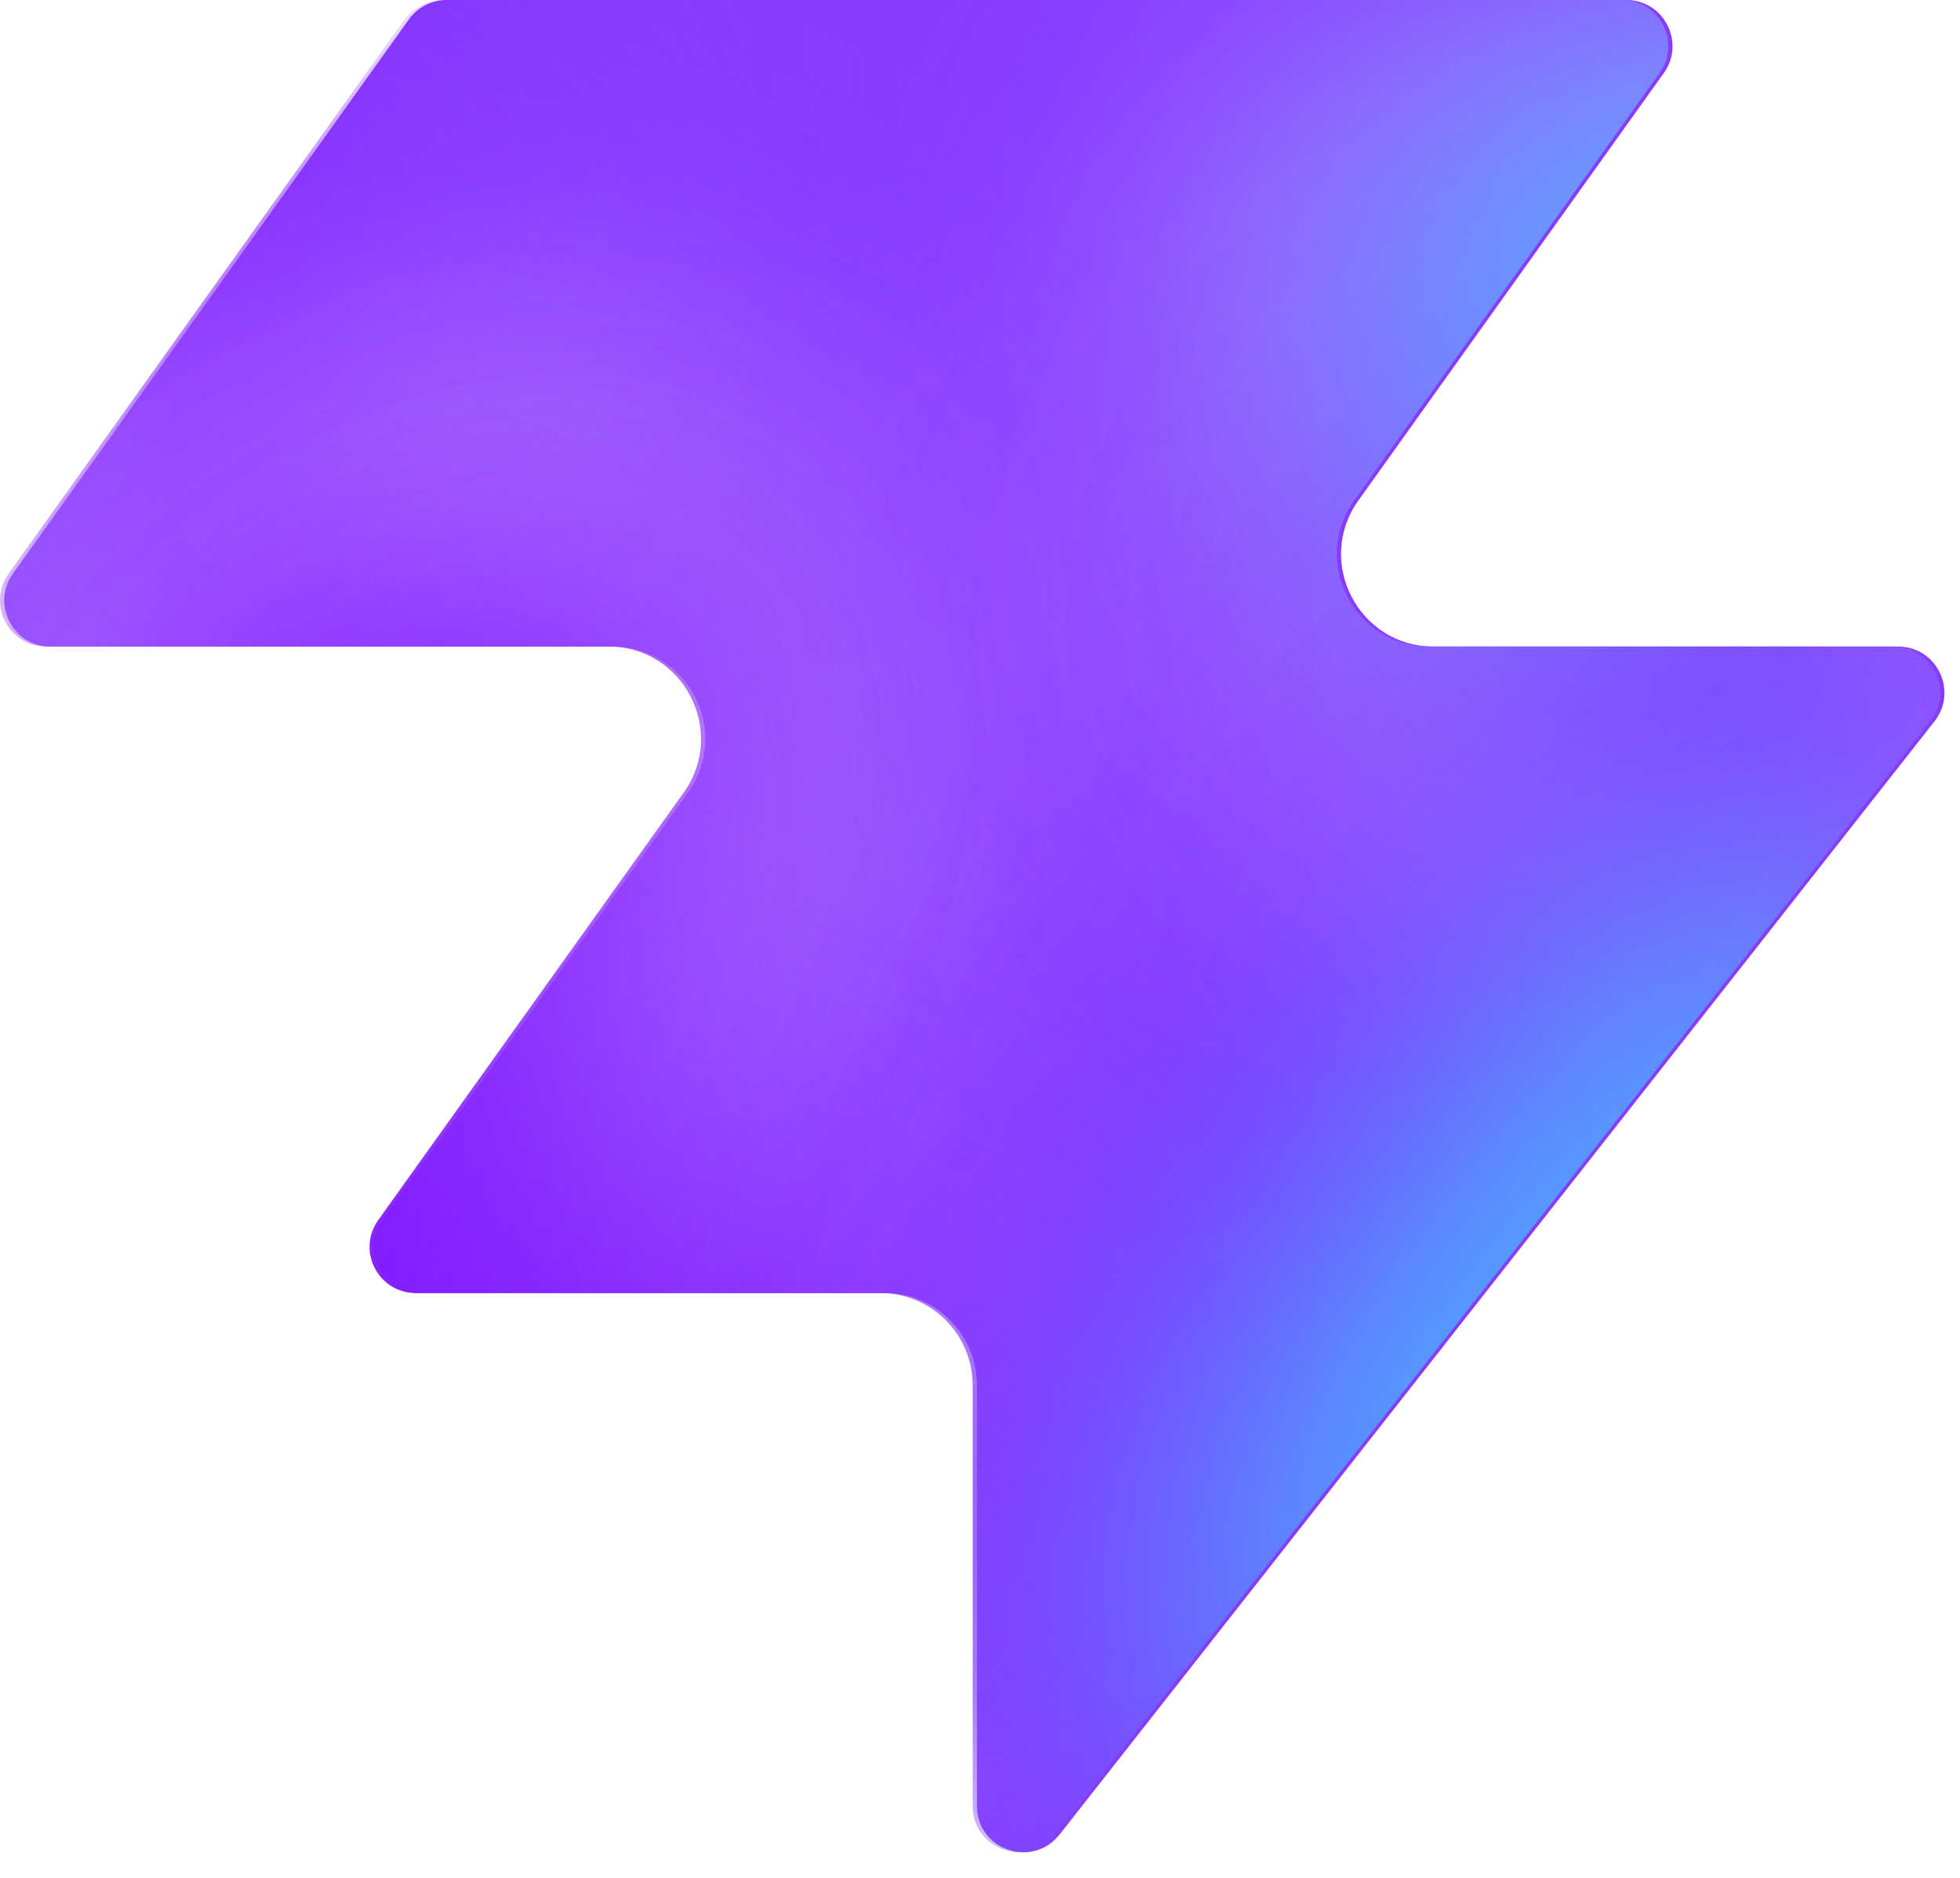
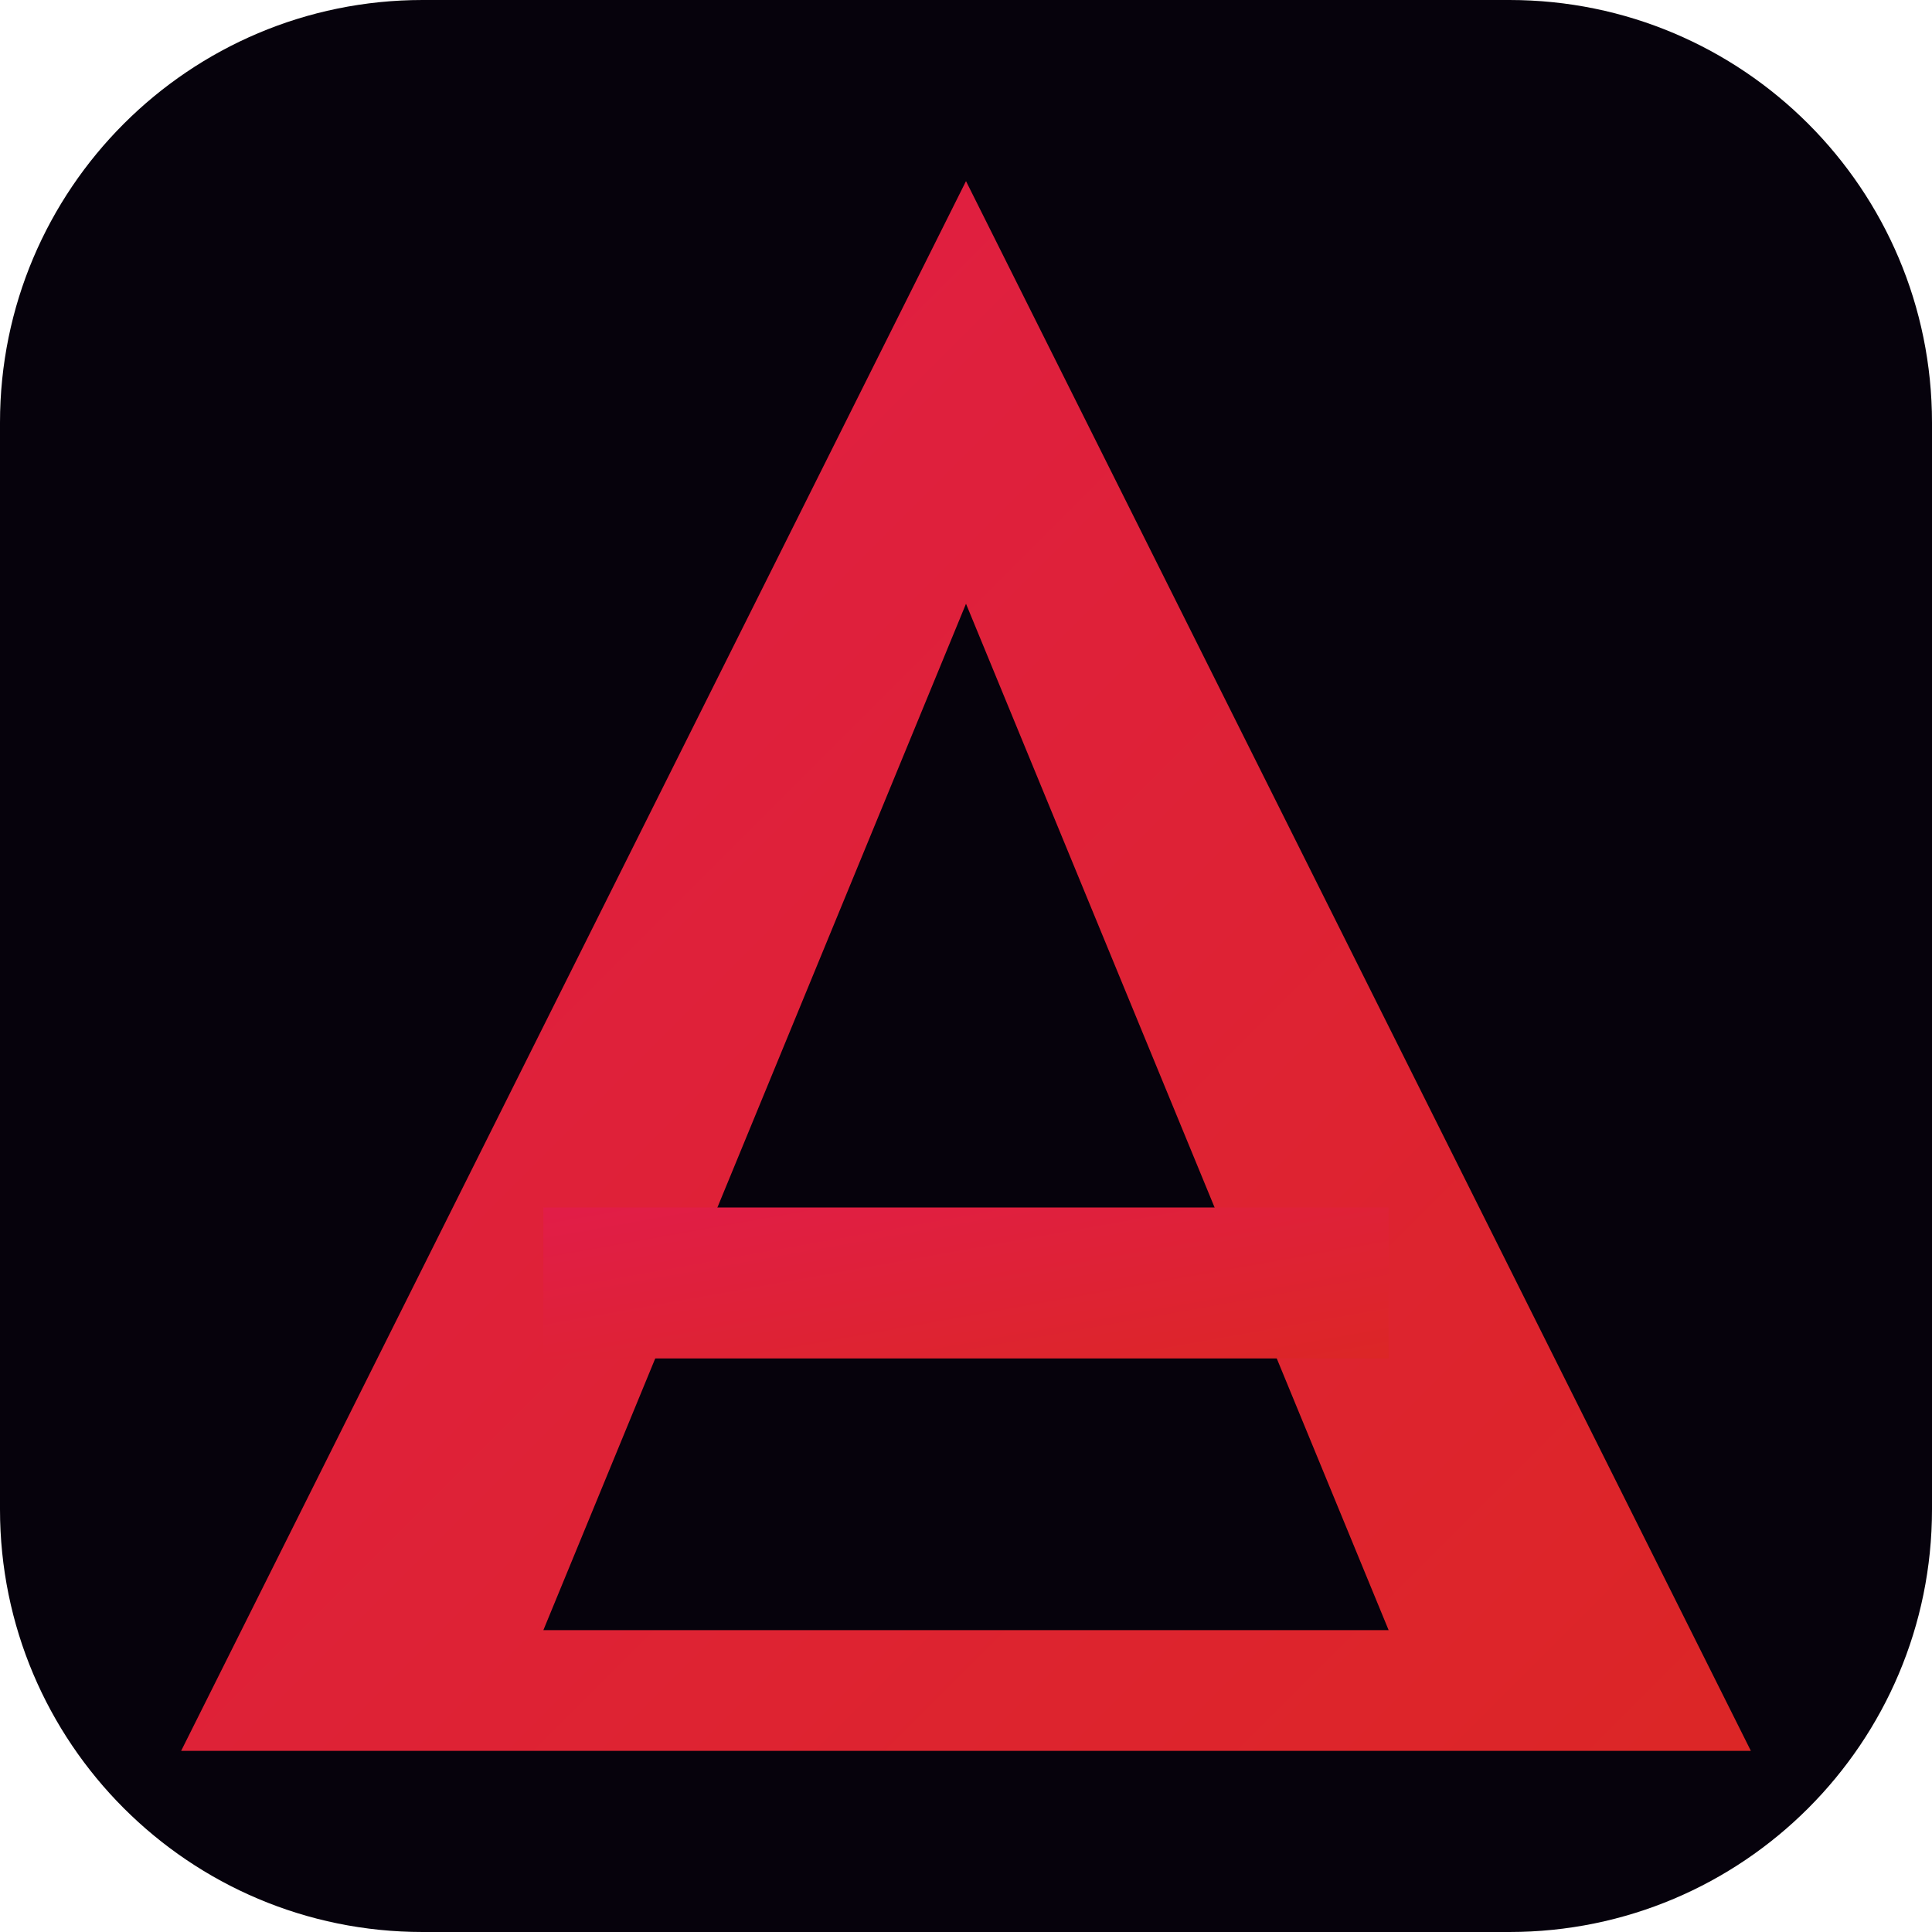
- <svg xmlns="http://www.w3.org/2000/svg" width="48" height="46" fill="none" viewBox="0 0 48 46">
-   <path fill="#863bff" d="M25.946 44.938c-.664.845-2.021.375-2.021-.698V33.937a2.26 2.26 0 0 0-2.262-2.262H10.287c-.92 0-1.456-1.04-.92-1.788l7.48-10.471c1.07-1.497 0-3.578-1.842-3.578H1.237c-.92 0-1.456-1.04-.92-1.788L10.013.474c.214-.297.556-.474.92-.474h28.894c.92 0 1.456 1.04.92 1.788l-7.48 10.471c-1.07 1.498 0 3.579 1.842 3.579h11.377c.943 0 1.473 1.088.89 1.83L25.947 44.94z" style="fill:#863bff;fill:color(display-p3 .525 .23 1);fill-opacity:1" />
-   <mask id="a" width="48" height="46" x="0" y="0" maskUnits="userSpaceOnUse" style="mask-type:alpha">
-     <path fill="#000" d="M25.842 44.938c-.664.844-2.021.375-2.021-.698V33.937a2.26 2.26 0 0 0-2.262-2.262H10.183c-.92 0-1.456-1.04-.92-1.788l7.48-10.471c1.07-1.498 0-3.579-1.842-3.579H1.133c-.92 0-1.456-1.04-.92-1.787L9.91.473c.214-.297.556-.474.92-.474h28.894c.92 0 1.456 1.04.92 1.788l-7.48 10.471c-1.07 1.498 0 3.578 1.842 3.578h11.377c.943 0 1.473 1.088.89 1.832L25.843 44.94z" style="fill:#000;fill-opacity:1" />
-   </mask>
-   <g mask="url(#a)">
-     <g filter="url(#b)">
-       <ellipse cx="5.508" cy="14.704" fill="#ede6ff" rx="5.508" ry="14.704" style="fill:#ede6ff;fill:color(display-p3 .927 .903 1);fill-opacity:1" transform="matrix(.00324 1 1 -.00324 -4.47 31.516)" />
-     </g>
-     <g filter="url(#c)">
-       <ellipse cx="10.399" cy="29.851" fill="#ede6ff" rx="10.399" ry="29.851" style="fill:#ede6ff;fill:color(display-p3 .927 .903 1);fill-opacity:1" transform="matrix(.00324 1 1 -.00324 -39.328 7.883)" />
-     </g>
-     <g filter="url(#d)">
-       <ellipse cx="5.508" cy="30.487" fill="#7e14ff" rx="5.508" ry="30.487" style="fill:#7e14ff;fill:color(display-p3 .492 .077 1);fill-opacity:1" transform="rotate(89.814 -25.913 -14.639)scale(1 -1)" />
-     </g>
-     <g filter="url(#e)">
-       <ellipse cx="5.508" cy="30.599" fill="#7e14ff" rx="5.508" ry="30.599" style="fill:#7e14ff;fill:color(display-p3 .492 .077 1);fill-opacity:1" transform="rotate(89.814 -32.644 -3.334)scale(1 -1)" />
-     </g>
-     <g filter="url(#f)">
-       <ellipse cx="5.508" cy="30.599" fill="#7e14ff" rx="5.508" ry="30.599" style="fill:#7e14ff;fill:color(display-p3 .492 .077 1);fill-opacity:1" transform="matrix(.00324 1 1 -.00324 -34.34 30.47)" />
-     </g>
-     <g filter="url(#g)">
-       <ellipse cx="14.072" cy="22.078" fill="#ede6ff" rx="14.072" ry="22.078" style="fill:#ede6ff;fill:color(display-p3 .927 .903 1);fill-opacity:1" transform="rotate(93.35 24.506 48.493)scale(-1 1)" />
-     </g>
-     <g filter="url(#h)">
-       <ellipse cx="3.47" cy="21.501" fill="#7e14ff" rx="3.47" ry="21.501" style="fill:#7e14ff;fill:color(display-p3 .492 .077 1);fill-opacity:1" transform="rotate(89.009 28.708 47.59)scale(-1 1)" />
-     </g>
-     <g filter="url(#i)">
-       <ellipse cx="3.47" cy="21.501" fill="#7e14ff" rx="3.47" ry="21.501" style="fill:#7e14ff;fill:color(display-p3 .492 .077 1);fill-opacity:1" transform="rotate(89.009 28.708 47.59)scale(-1 1)" />
-     </g>
-     <g filter="url(#j)">
-       <ellipse cx=".387" cy="8.972" fill="#7e14ff" rx="4.407" ry="29.108" style="fill:#7e14ff;fill:color(display-p3 .492 .077 1);fill-opacity:1" transform="rotate(39.51 .387 8.972)" />
-     </g>
-     <g filter="url(#k)">
-       <ellipse cx="47.523" cy="-6.092" fill="#7e14ff" rx="4.407" ry="29.108" style="fill:#7e14ff;fill:color(display-p3 .492 .077 1);fill-opacity:1" transform="rotate(37.892 47.523 -6.092)" />
-     </g>
-     <g filter="url(#l)">
-       <ellipse cx="41.412" cy="6.333" fill="#47bfff" rx="5.971" ry="9.665" style="fill:#47bfff;fill:color(display-p3 .28 .748 1);fill-opacity:1" transform="rotate(37.892 41.412 6.333)" />
-     </g>
-     <g filter="url(#m)">
-       <ellipse cx="-1.879" cy="38.332" fill="#7e14ff" rx="4.407" ry="29.108" style="fill:#7e14ff;fill:color(display-p3 .492 .077 1);fill-opacity:1" transform="rotate(37.892 -1.88 38.332)" />
-     </g>
-     <g filter="url(#n)">
-       <ellipse cx="-1.879" cy="38.332" fill="#7e14ff" rx="4.407" ry="29.108" style="fill:#7e14ff;fill:color(display-p3 .492 .077 1);fill-opacity:1" transform="rotate(37.892 -1.88 38.332)" />
-     </g>
-     <g filter="url(#o)">
-       <ellipse cx="35.651" cy="29.907" fill="#7e14ff" rx="4.407" ry="29.108" style="fill:#7e14ff;fill:color(display-p3 .492 .077 1);fill-opacity:1" transform="rotate(37.892 35.651 29.907)" />
-     </g>
-     <g filter="url(#p)">
-       <ellipse cx="38.418" cy="32.4" fill="#47bfff" rx="5.971" ry="15.297" style="fill:#47bfff;fill:color(display-p3 .28 .748 1);fill-opacity:1" transform="rotate(37.892 38.418 32.4)" />
-     </g>
-   </g>
+ <svg xmlns="http://www.w3.org/2000/svg" width="32" height="32" viewBox="0 0 32 32" fill="none">
+   <rect width="32" height="32" rx="7" fill="#06020c" />
  <defs>
-     <filter id="b" width="60.045" height="41.654" x="-19.77" y="16.149" color-interpolation-filters="sRGB" filterUnits="userSpaceOnUse">
-       <feFlood flood-opacity="0" result="BackgroundImageFix" />
-       <feBlend in="SourceGraphic" in2="BackgroundImageFix" result="shape" />
-       <feGaussianBlur result="effect1_foregroundBlur_2002_17158" stdDeviation="7.659" />
-     </filter>
-     <filter id="c" width="90.34" height="51.437" x="-54.613" y="-7.533" color-interpolation-filters="sRGB" filterUnits="userSpaceOnUse">
-       <feFlood flood-opacity="0" result="BackgroundImageFix" />
-       <feBlend in="SourceGraphic" in2="BackgroundImageFix" result="shape" />
-       <feGaussianBlur result="effect1_foregroundBlur_2002_17158" stdDeviation="7.659" />
-     </filter>
-     <filter id="d" width="79.355" height="29.4" x="-49.64" y="2.03" color-interpolation-filters="sRGB" filterUnits="userSpaceOnUse">
-       <feFlood flood-opacity="0" result="BackgroundImageFix" />
-       <feBlend in="SourceGraphic" in2="BackgroundImageFix" result="shape" />
-       <feGaussianBlur result="effect1_foregroundBlur_2002_17158" stdDeviation="4.596" />
-     </filter>
-     <filter id="e" width="79.579" height="29.4" x="-45.045" y="20.029" color-interpolation-filters="sRGB" filterUnits="userSpaceOnUse">
-       <feFlood flood-opacity="0" result="BackgroundImageFix" />
-       <feBlend in="SourceGraphic" in2="BackgroundImageFix" result="shape" />
-       <feGaussianBlur result="effect1_foregroundBlur_2002_17158" stdDeviation="4.596" />
-     </filter>
-     <filter id="f" width="79.579" height="29.4" x="-43.513" y="21.178" color-interpolation-filters="sRGB" filterUnits="userSpaceOnUse">
-       <feFlood flood-opacity="0" result="BackgroundImageFix" />
-       <feBlend in="SourceGraphic" in2="BackgroundImageFix" result="shape" />
-       <feGaussianBlur result="effect1_foregroundBlur_2002_17158" stdDeviation="4.596" />
-     </filter>
-     <filter id="g" width="74.749" height="58.852" x="15.756" y="-17.901" color-interpolation-filters="sRGB" filterUnits="userSpaceOnUse">
-       <feFlood flood-opacity="0" result="BackgroundImageFix" />
-       <feBlend in="SourceGraphic" in2="BackgroundImageFix" result="shape" />
-       <feGaussianBlur result="effect1_foregroundBlur_2002_17158" stdDeviation="7.659" />
-     </filter>
-     <filter id="h" width="61.377" height="25.362" x="23.548" y="2.284" color-interpolation-filters="sRGB" filterUnits="userSpaceOnUse">
-       <feFlood flood-opacity="0" result="BackgroundImageFix" />
-       <feBlend in="SourceGraphic" in2="BackgroundImageFix" result="shape" />
-       <feGaussianBlur result="effect1_foregroundBlur_2002_17158" stdDeviation="4.596" />
-     </filter>
-     <filter id="i" width="61.377" height="25.362" x="23.548" y="2.284" color-interpolation-filters="sRGB" filterUnits="userSpaceOnUse">
-       <feFlood flood-opacity="0" result="BackgroundImageFix" />
-       <feBlend in="SourceGraphic" in2="BackgroundImageFix" result="shape" />
-       <feGaussianBlur result="effect1_foregroundBlur_2002_17158" stdDeviation="4.596" />
-     </filter>
-     <filter id="j" width="56.045" height="63.649" x="-27.636" y="-22.853" color-interpolation-filters="sRGB" filterUnits="userSpaceOnUse">
-       <feFlood flood-opacity="0" result="BackgroundImageFix" />
-       <feBlend in="SourceGraphic" in2="BackgroundImageFix" result="shape" />
-       <feGaussianBlur result="effect1_foregroundBlur_2002_17158" stdDeviation="4.596" />
-     </filter>
-     <filter id="k" width="54.814" height="64.646" x="20.116" y="-38.415" color-interpolation-filters="sRGB" filterUnits="userSpaceOnUse">
-       <feFlood flood-opacity="0" result="BackgroundImageFix" />
-       <feBlend in="SourceGraphic" in2="BackgroundImageFix" result="shape" />
-       <feGaussianBlur result="effect1_foregroundBlur_2002_17158" stdDeviation="4.596" />
-     </filter>
-     <filter id="l" width="33.541" height="35.313" x="24.641" y="-11.323" color-interpolation-filters="sRGB" filterUnits="userSpaceOnUse">
-       <feFlood flood-opacity="0" result="BackgroundImageFix" />
-       <feBlend in="SourceGraphic" in2="BackgroundImageFix" result="shape" />
-       <feGaussianBlur result="effect1_foregroundBlur_2002_17158" stdDeviation="4.596" />
-     </filter>
-     <filter id="m" width="54.814" height="64.646" x="-29.286" y="6.009" color-interpolation-filters="sRGB" filterUnits="userSpaceOnUse">
-       <feFlood flood-opacity="0" result="BackgroundImageFix" />
-       <feBlend in="SourceGraphic" in2="BackgroundImageFix" result="shape" />
-       <feGaussianBlur result="effect1_foregroundBlur_2002_17158" stdDeviation="4.596" />
-     </filter>
-     <filter id="n" width="54.814" height="64.646" x="-29.286" y="6.009" color-interpolation-filters="sRGB" filterUnits="userSpaceOnUse">
-       <feFlood flood-opacity="0" result="BackgroundImageFix" />
-       <feBlend in="SourceGraphic" in2="BackgroundImageFix" result="shape" />
-       <feGaussianBlur result="effect1_foregroundBlur_2002_17158" stdDeviation="4.596" />
-     </filter>
-     <filter id="o" width="54.814" height="64.646" x="8.244" y="-2.416" color-interpolation-filters="sRGB" filterUnits="userSpaceOnUse">
-       <feFlood flood-opacity="0" result="BackgroundImageFix" />
-       <feBlend in="SourceGraphic" in2="BackgroundImageFix" result="shape" />
-       <feGaussianBlur result="effect1_foregroundBlur_2002_17158" stdDeviation="4.596" />
-     </filter>
-     <filter id="p" width="39.409" height="43.623" x="18.713" y="10.588" color-interpolation-filters="sRGB" filterUnits="userSpaceOnUse">
-       <feFlood flood-opacity="0" result="BackgroundImageFix" />
-       <feBlend in="SourceGraphic" in2="BackgroundImageFix" result="shape" />
-       <feGaussianBlur result="effect1_foregroundBlur_2002_17158" stdDeviation="4.596" />
-     </filter>
+     <linearGradient id="g" x1="0" y1="0" x2="1" y2="1">
+       <stop offset="0%" stop-color="#e11d48" />
+       <stop offset="100%" stop-color="#dc2626" />
+     </linearGradient>
  </defs>
+   <polygon points="16,3 29,29 3,29" fill="url(#g)" />
+   <polygon points="16,10 23,27 9,27" fill="#06020c" />
+   <rect x="9" y="20" width="14" height="2.5" fill="url(#g)" />
</svg>
